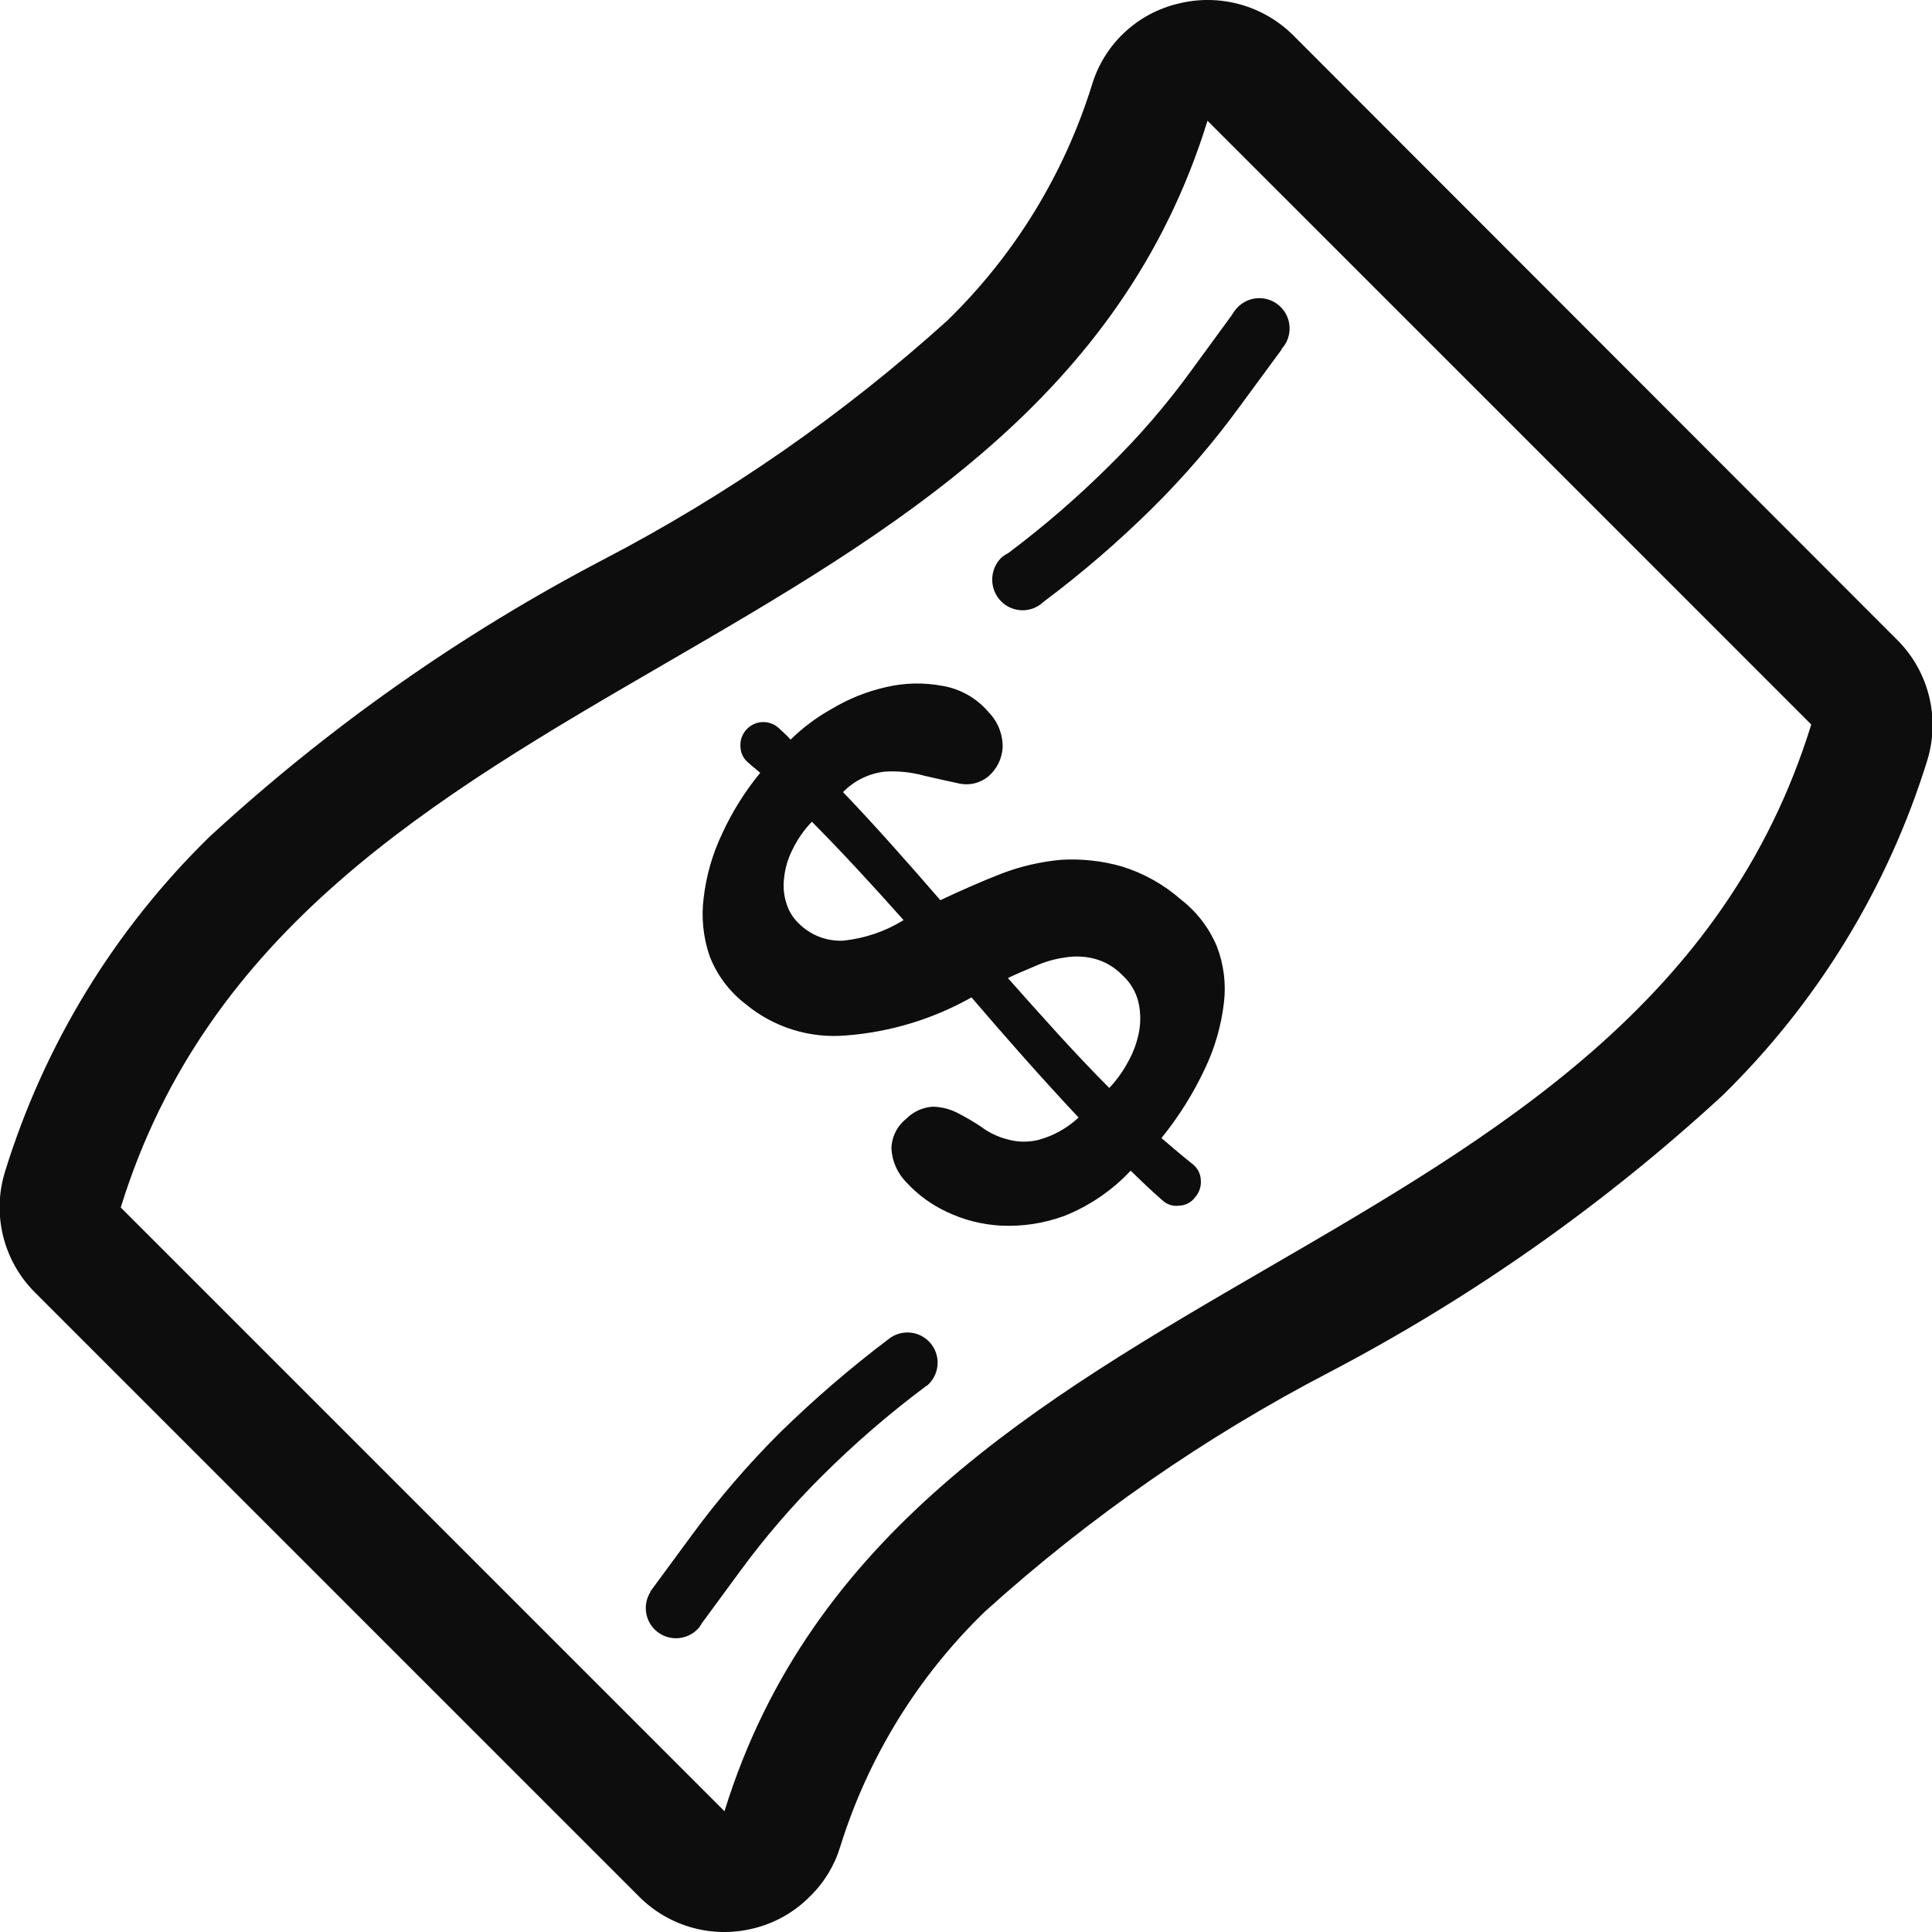
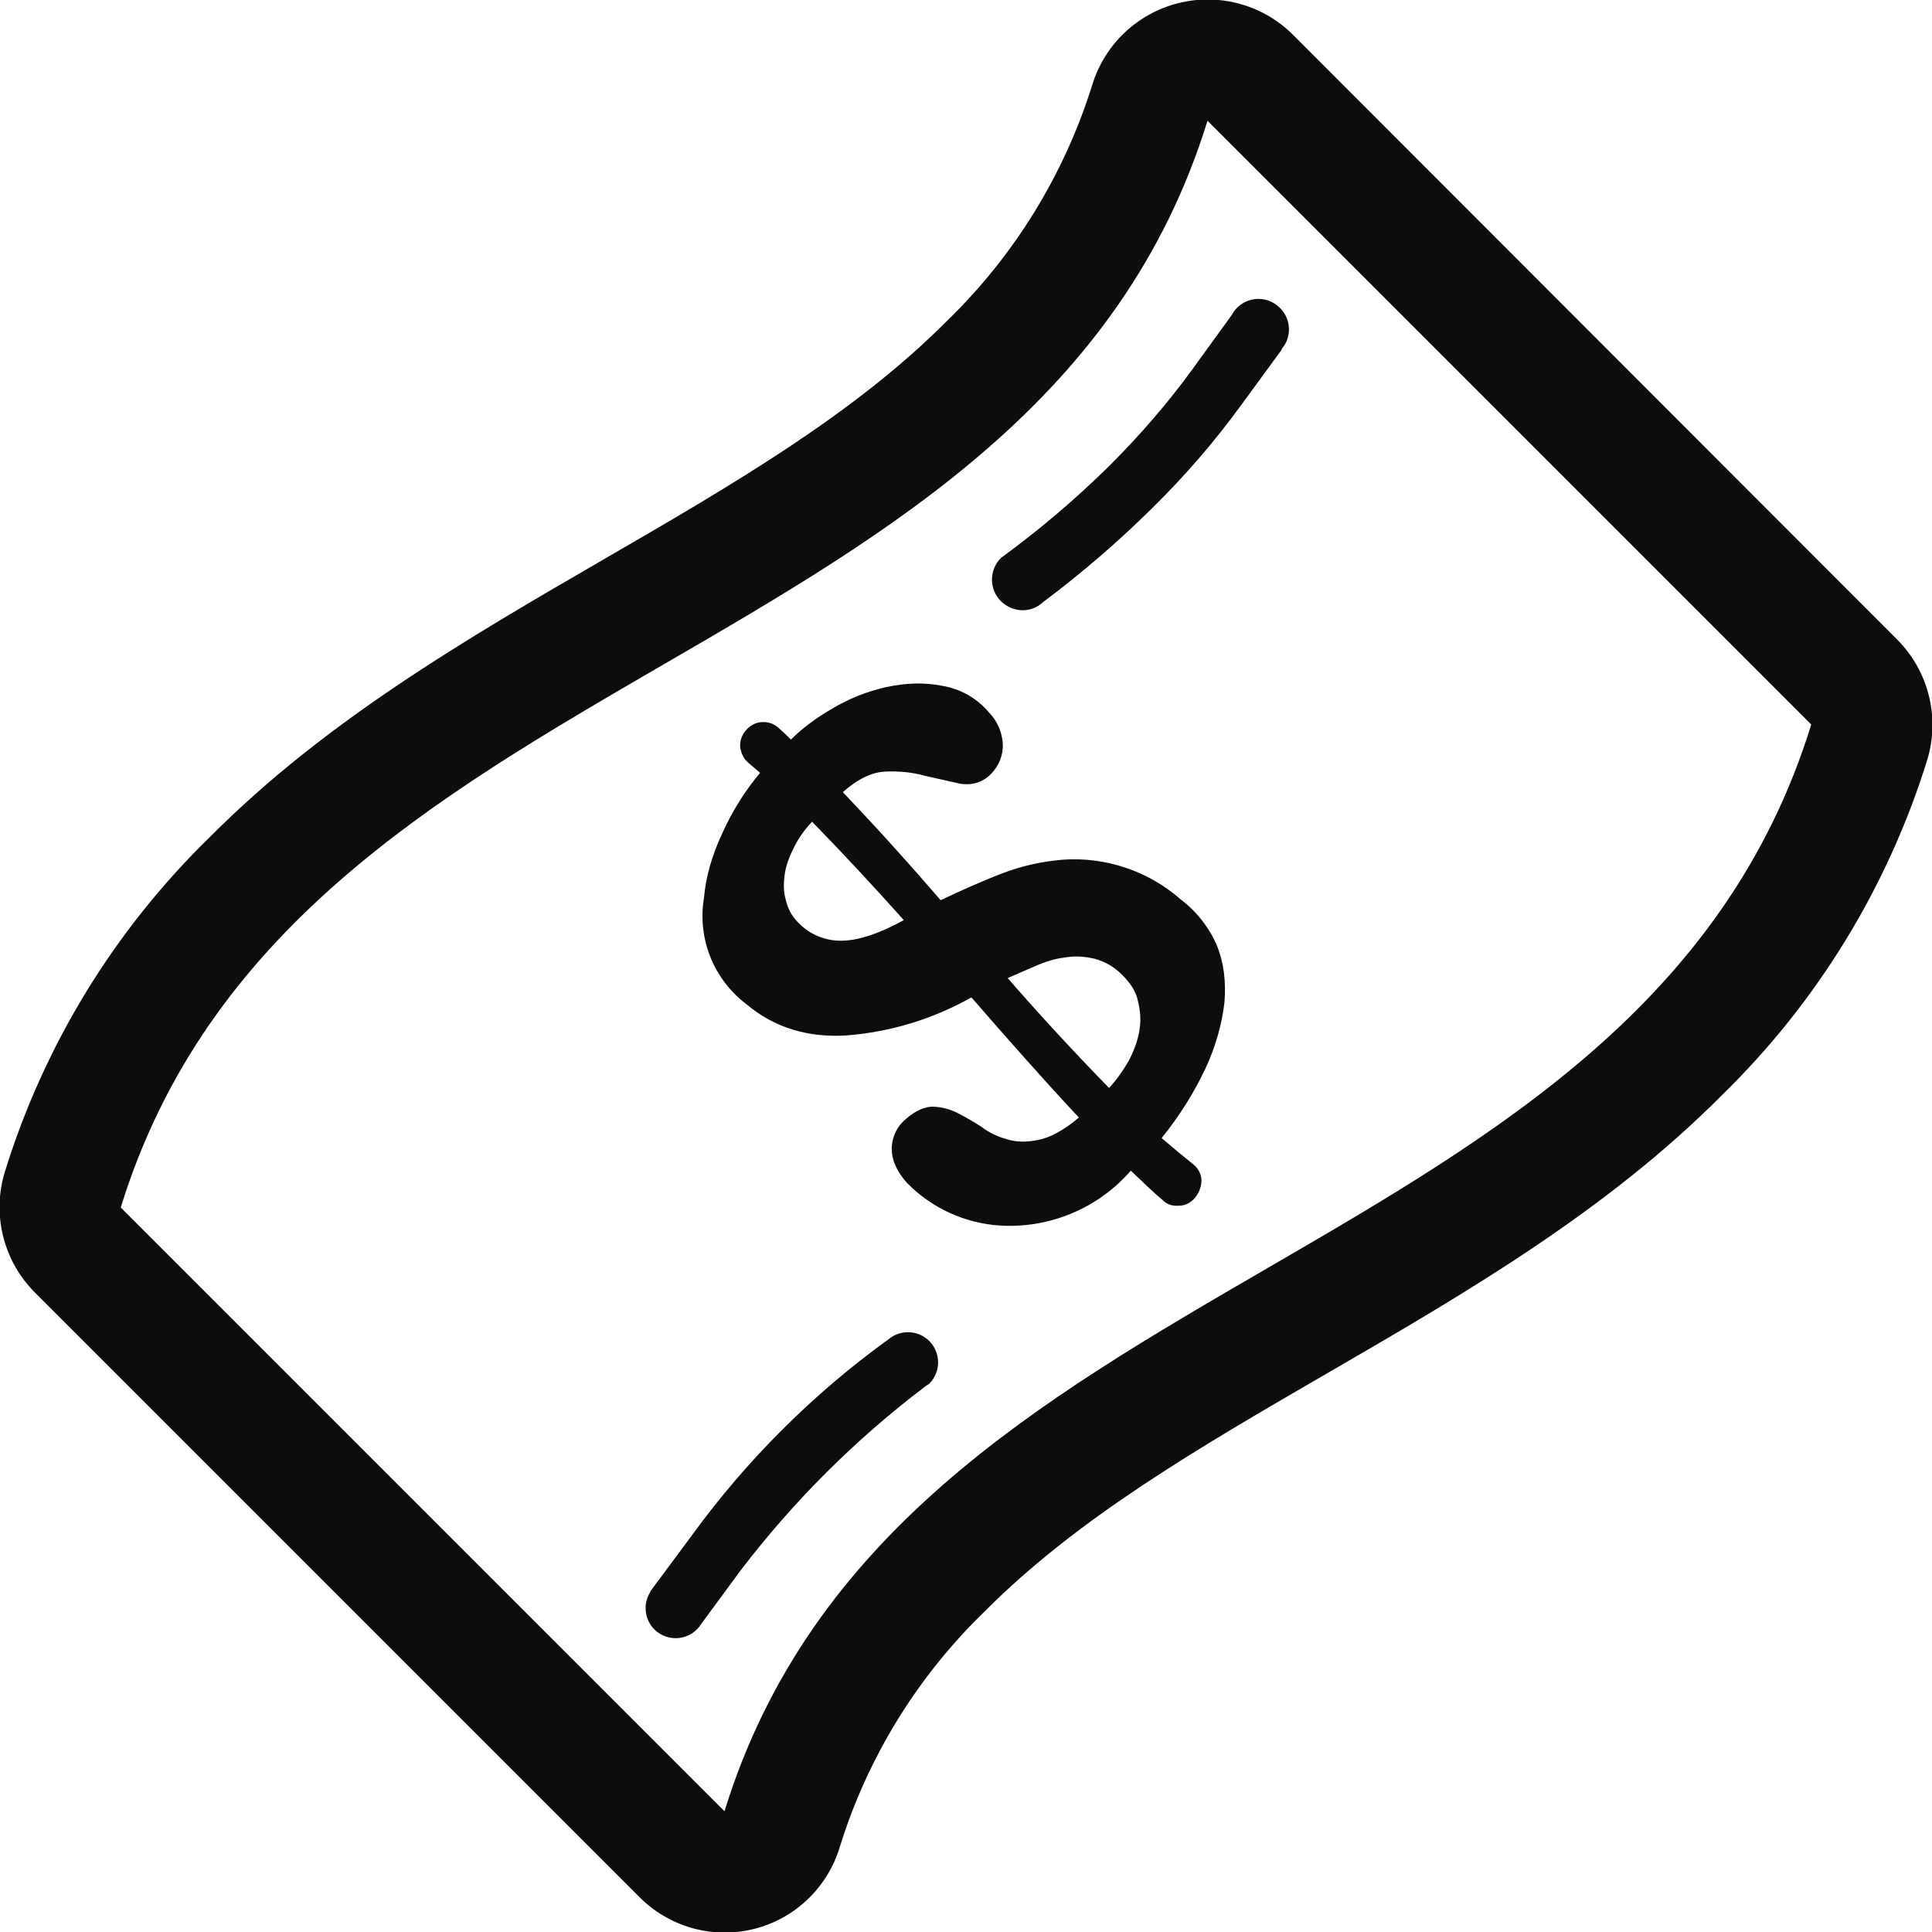
<svg xmlns="http://www.w3.org/2000/svg" width="32" height="32" viewBox="0 0 32 32">
-   <defs>
-     <style>
-       .cls-1 {
-         fill: #0d0d0d;
-         fill-rule: evenodd;
-       }
-     </style>
-   </defs>
-   <path id="banknote" class="cls-1" d="M478.415,5618.59l-10-10.01a2.009,2.009,0,0,0-1.9-.52,1.965,1.965,0,0,0-1.43,1.35,9.3,9.3,0,0,1-2.395,3.9,27.35,27.35,0,0,1-5.7,3.96,30.468,30.468,0,0,0-6.52,4.59,13.183,13.183,0,0,0-3.388,5.55,1.992,1.992,0,0,0,.5,2l10,10a1.99,1.99,0,0,0,1.9.53,1.963,1.963,0,0,0,.934-0.53,1.928,1.928,0,0,0,.5-0.82,9.233,9.233,0,0,1,2.4-3.9,27.3,27.3,0,0,1,5.7-3.96,30.487,30.487,0,0,0,6.519-4.59,13.244,13.244,0,0,0,3.388-5.55A1.992,1.992,0,0,0,478.415,5618.59ZM459,5638c-3.312-3.31-6.688-6.69-10-10,2.842-9.2,15.16-8.8,18-18,3.313,3.31,6.689,6.69,10,10C474.159,5629.2,461.841,5628.8,459,5638Zm7.561-15.1a2.684,2.684,0,0,0-.984-0.55,3.03,3.03,0,0,0-.989-0.11,3.685,3.685,0,0,0-1,.23c-0.335.13-.673,0.28-1.013,0.44-0.537-.62-1.075-1.23-1.612-1.79a1.142,1.142,0,0,1,.7-0.34,2.017,2.017,0,0,1,.653.07c0.211,0.05.4,0.09,0.582,0.13a0.567,0.567,0,0,0,.472-0.12,0.682,0.682,0,0,0,.237-0.48,0.811,0.811,0,0,0-.229-0.58,1.279,1.279,0,0,0-.769-0.44,2.25,2.25,0,0,0-.93.02,3.032,3.032,0,0,0-.9.36,3.158,3.158,0,0,0-.684.51c-0.065-.07-0.13-0.13-0.195-0.19a0.379,0.379,0,0,0-.543.03,0.378,0.378,0,0,0-.092.29,0.343,0.343,0,0,0,.127.25c0.065,0.06.13,0.11,0.2,0.17a4.621,4.621,0,0,0-.632,1.01,3.387,3.387,0,0,0-.305,1.06,2.135,2.135,0,0,0,.1.97,1.832,1.832,0,0,0,.594.79,2.29,2.29,0,0,0,1.668.52,5.006,5.006,0,0,0,2.074-.63c0.591,0.69,1.183,1.36,1.774,1.99a1.583,1.583,0,0,1-.663.37,1.013,1.013,0,0,1-.521-0.01,1.222,1.222,0,0,1-.434-0.21,4.139,4.139,0,0,0-.394-0.23,0.948,0.948,0,0,0-.4-0.1,0.677,0.677,0,0,0-.442.2,0.643,0.643,0,0,0-.246.5,0.867,0.867,0,0,0,.254.56,2.11,2.11,0,0,0,.658.48,2.371,2.371,0,0,0,.9.23,2.657,2.657,0,0,0,1.05-.16,3.043,3.043,0,0,0,1.1-.75c0.175,0.17.351,0.34,0.525,0.49a0.335,0.335,0,0,0,.274.09,0.34,0.34,0,0,0,.269-0.14,0.38,0.38,0,0,0,.094-0.29,0.349,0.349,0,0,0-.125-0.25c-0.176-.14-0.352-0.29-0.527-0.44a5.576,5.576,0,0,0,.716-1.14,3.479,3.479,0,0,0,.319-1.1,1.949,1.949,0,0,0-.119-0.94A1.914,1.914,0,0,0,466.561,5622.9Zm-5.59.68a0.974,0.974,0,0,1-.746-0.29,0.755,0.755,0,0,1-.2-0.33,0.958,0.958,0,0,1-.039-0.41,1.346,1.346,0,0,1,.136-0.47,1.823,1.823,0,0,1,.325-0.47c0.506,0.51,1.012,1.06,1.519,1.63A2.366,2.366,0,0,1,460.971,5623.58Zm4.717,2a1.988,1.988,0,0,1-.315.44c-0.559-.56-1.12-1.19-1.679-1.82,0.142-.07.293-0.13,0.455-0.2a1.783,1.783,0,0,1,.486-0.14,1.177,1.177,0,0,1,.494.02,1,1,0,0,1,.459.27,0.888,0.888,0,0,1,.266.44,1.221,1.221,0,0,1,.014.49A1.623,1.623,0,0,1,465.688,5625.58Zm-3.971,4.6h0a18.736,18.736,0,0,0-1.8,1.55,14.607,14.607,0,0,0-1.461,1.7l-0.684.93,0,0.01a0.5,0.5,0,0,0,.776.62,0.352,0.352,0,0,0,.074-0.1l0.639-.87a13.354,13.354,0,0,1,1.361-1.58,16,16,0,0,1,1.714-1.48h0a0.146,0.146,0,0,0,.051-0.04A0.5,0.5,0,0,0,461.717,5630.18Zm3.66-14.47a15.91,15.91,0,0,1-1.676,1.45,0.591,0.591,0,0,0-.119.08,0.512,0.512,0,0,0,0,.72,0.5,0.5,0,0,0,.7.01h0a17.309,17.309,0,0,0,1.8-1.55,13.825,13.825,0,0,0,1.461-1.7l0.684-.93,0-.01a0.5,0.5,0,0,0-.738-0.68,0.7,0.7,0,0,0-.087.12l-0.665.91A12.51,12.51,0,0,1,465.377,5615.71Z" transform="translate(-447 -5608)" />
+   <path fill="#0d0d0d" d="M31.42 10.59L21.42.58a2 2 0 0 0-3.33.83 9.3 9.3 0 0 1-2.4 3.9c-1.54 1.55-3.56 2.72-5.7 3.96-2.26 1.31-4.6 2.67-6.51 4.59a13.18 13.18 0 0 0-3.4 5.55 2 2 0 0 0 .5 2l10 10a1.99 1.99 0 0 0 3.33-.82 9.23 9.23 0 0 1 2.4-3.9c1.54-1.55 3.56-2.72 5.7-3.96 2.26-1.31 4.6-2.67 6.51-4.59a13.24 13.24 0 0 0 3.4-5.55 2 2 0 0 0-.5-2zM12 30L2 20c2.84-9.2 15.16-8.8 18-18l10 10c-2.84 9.2-15.16 8.8-18 18zm7.56-15.1a2.68 2.68 0 0 0-1.97-.66c-.33.03-.67.1-1 .23-.34.13-.67.28-1.01.44a48.17 48.17 0 0 0-1.62-1.79c.25-.22.48-.33.7-.34.23-.01.45.01.66.07l.58.13c.18.03.34-.01.47-.12a.68.68 0 0 0 .24-.48.81.81 0 0 0-.23-.58 1.28 1.28 0 0 0-.77-.44c-.3-.06-.6-.05-.93.02-.31.07-.62.19-.9.36-.28.16-.51.34-.68.51a3.45 3.45 0 0 0-.2-.19.37.37 0 0 0-.27-.1c-.1 0-.2.05-.27.13a.38.38 0 0 0-.1.29c.02.11.06.19.13.25l.2.17c-.26.31-.47.65-.63 1.01-.17.36-.27.72-.3 1.06a1.83 1.83 0 0 0 .7 1.76c.46.39 1.02.56 1.66.52a5 5 0 0 0 2.07-.63c.6.69 1.19 1.36 1.78 1.99-.25.21-.47.33-.67.37-.19.04-.36.04-.52-.01-.15-.04-.3-.11-.43-.21a4.14 4.14 0 0 0-.4-.23.95.95 0 0 0-.4-.1c-.13 0-.28.06-.44.2a.64.64 0 0 0-.24.5c0 .18.08.37.25.56a2.37 2.37 0 0 0 1.56.71 2.66 2.66 0 0 0 2.15-.91c.18.17.35.34.53.49.07.07.16.1.27.09.1 0 .2-.05.27-.14.07-.09.1-.19.1-.29a.35.35 0 0 0-.13-.25 18.9 18.9 0 0 1-.53-.44c.3-.37.54-.76.72-1.14.18-.38.28-.76.32-1.1.03-.35-.01-.66-.12-.94a1.91 1.91 0 0 0-.6-.77zm-5.59.68a.97.97 0 0 1-.74-.29.75.75 0 0 1-.2-.33.96.96 0 0 1-.04-.41c.01-.15.06-.31.14-.47.07-.16.18-.32.32-.47.5.51 1.01 1.06 1.52 1.63-.38.21-.72.33-1 .34zm4.72 2c-.1.17-.2.31-.32.44a43.06 43.06 0 0 1-1.68-1.82l.46-.2c.16-.07.32-.12.48-.14.17-.03.33-.02.5.02a1 1 0 0 1 .46.27c.14.14.23.28.26.44.04.16.05.32.02.49-.03.17-.09.33-.18.5zm-3.97 4.6a14.6 14.6 0 0 0-3.26 3.25l-.69.93v.01a.5.5 0 0 0 .07.62.5.5 0 0 0 .78-.1l.64-.87a16 16 0 0 1 3.07-3.06l.06-.04a.5.5 0 0 0 0-.71.5.5 0 0 0-.67-.03zm3.66-14.47a15.91 15.91 0 0 1-1.8 1.53c-.2.2-.2.52 0 .72.2.19.5.2.7.01a17.3 17.3 0 0 0 1.8-1.55c.55-.54 1.04-1.11 1.47-1.7l.68-.93v-.01a.5.5 0 0 0-.03-.68.5.5 0 0 0-.8.12l-.66.91c-.4.55-.86 1.08-1.36 1.58z" />
</svg>
